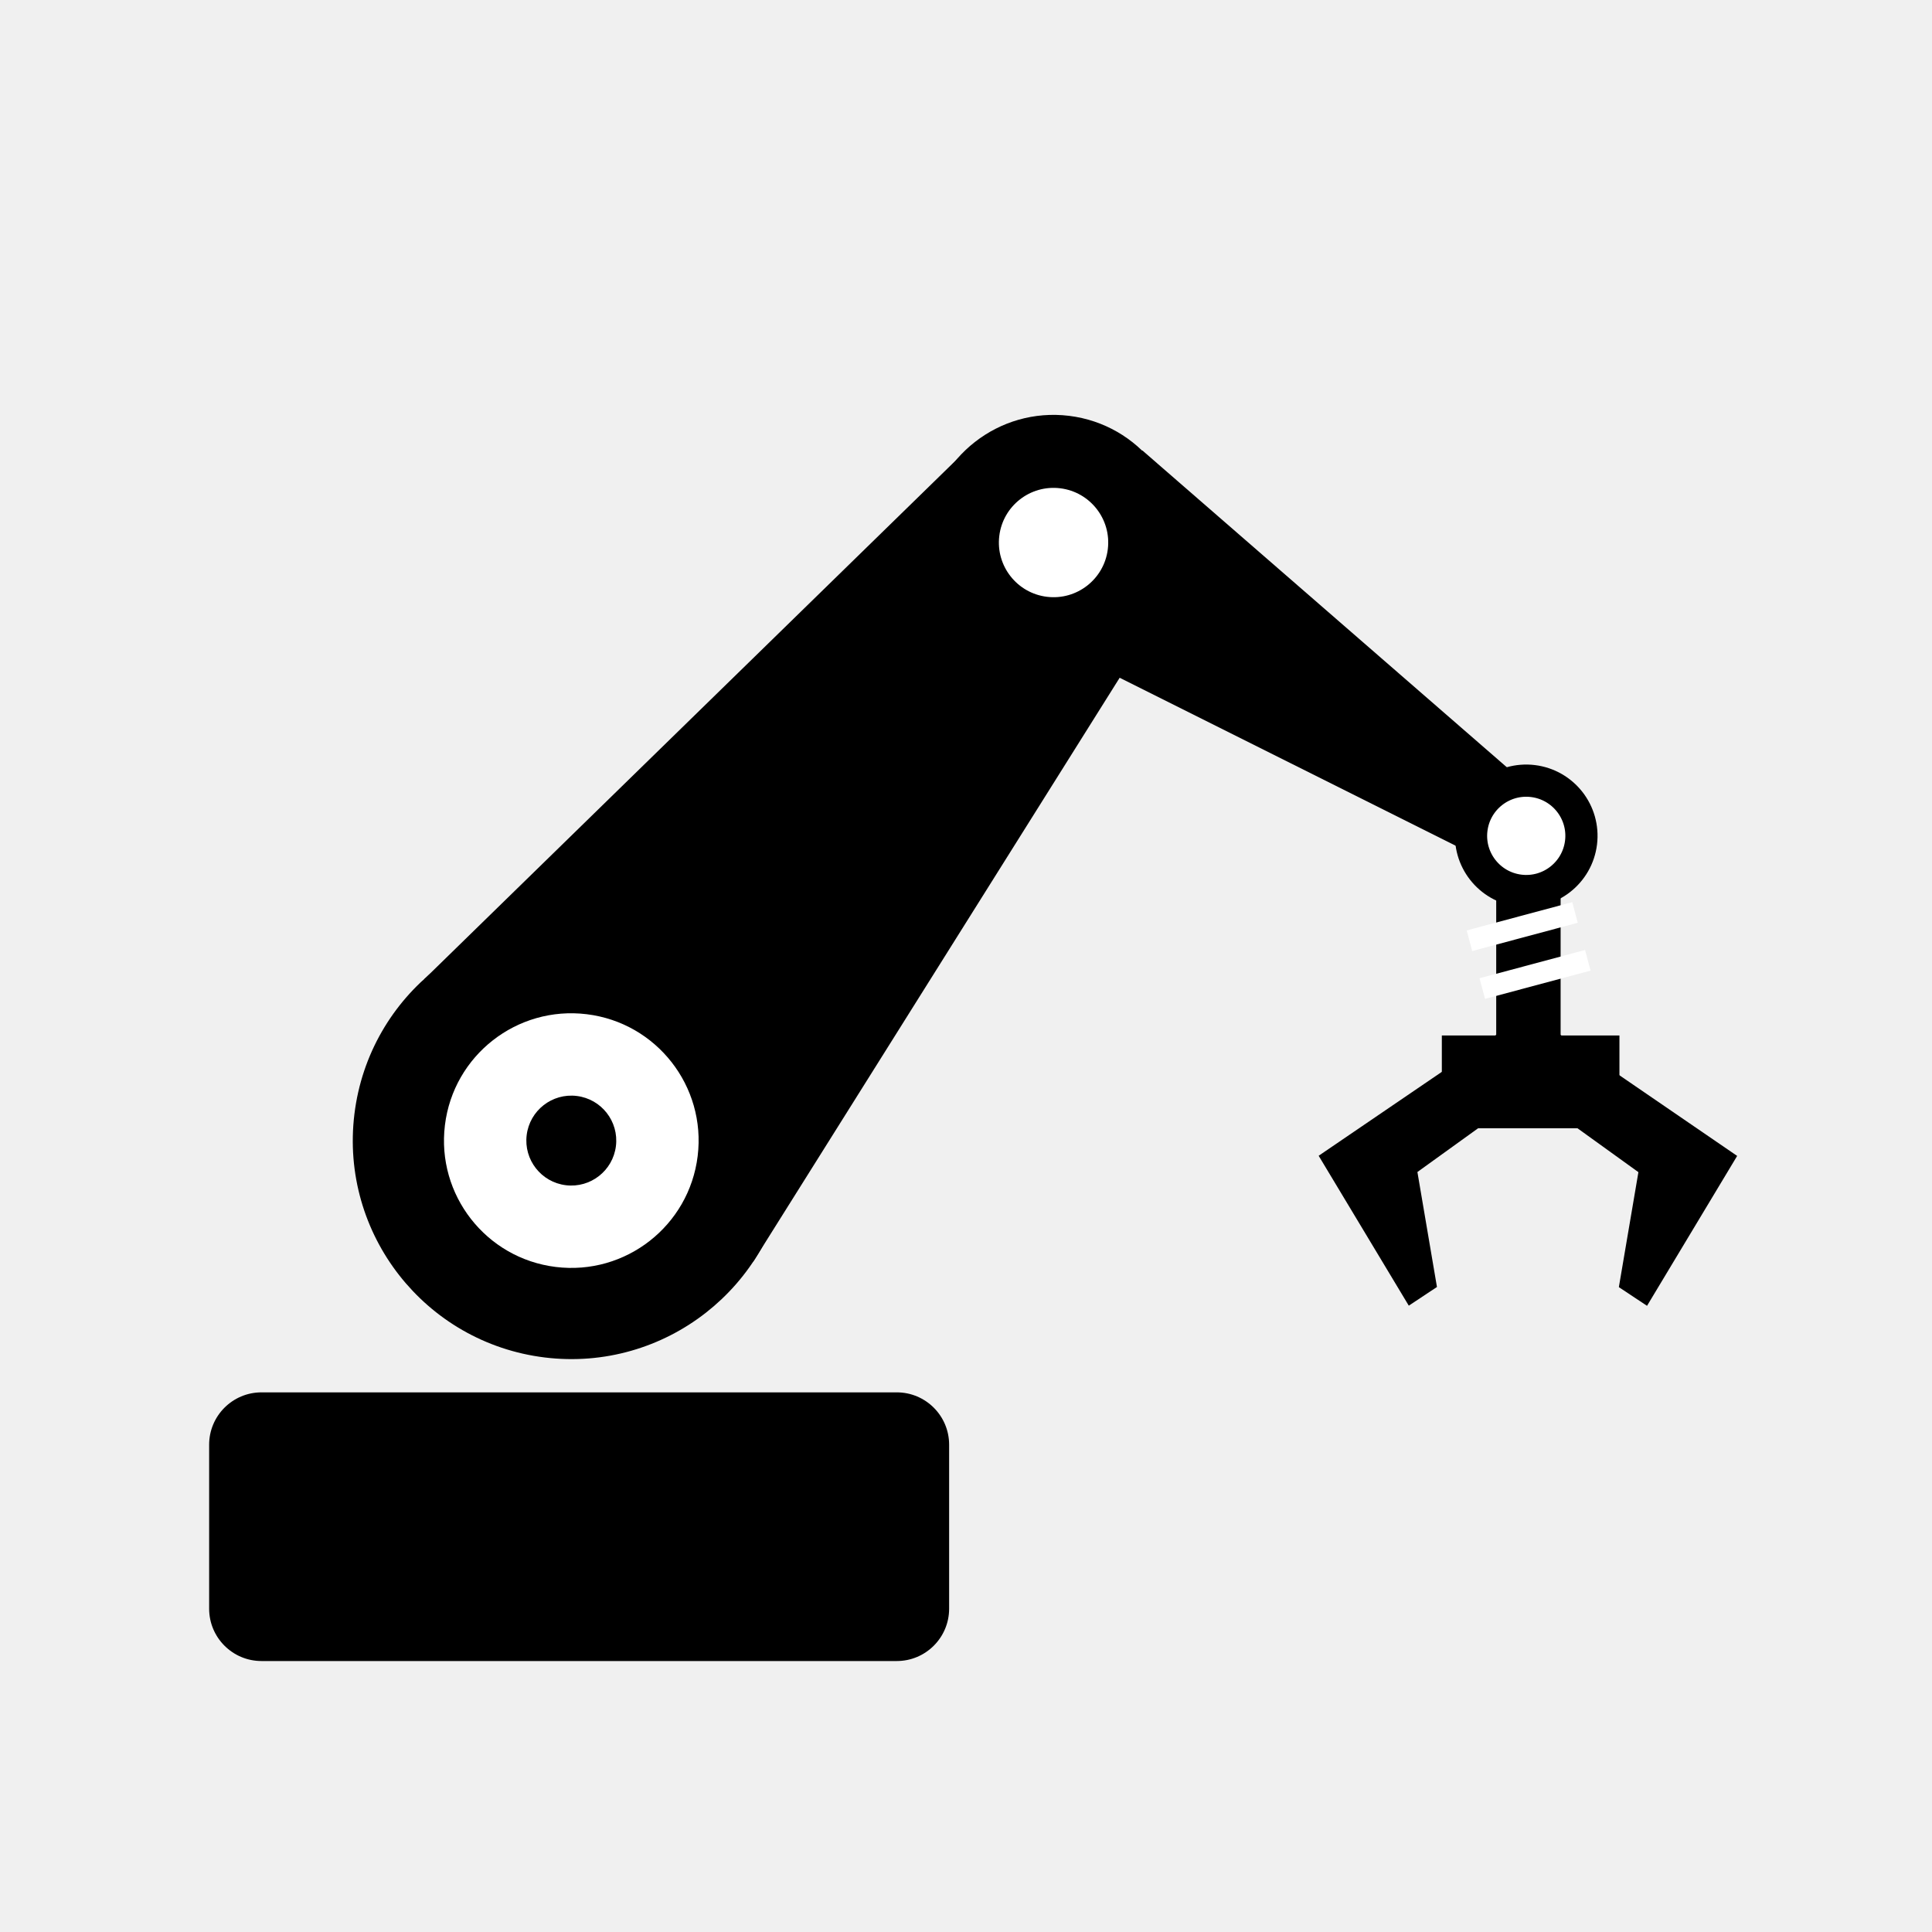
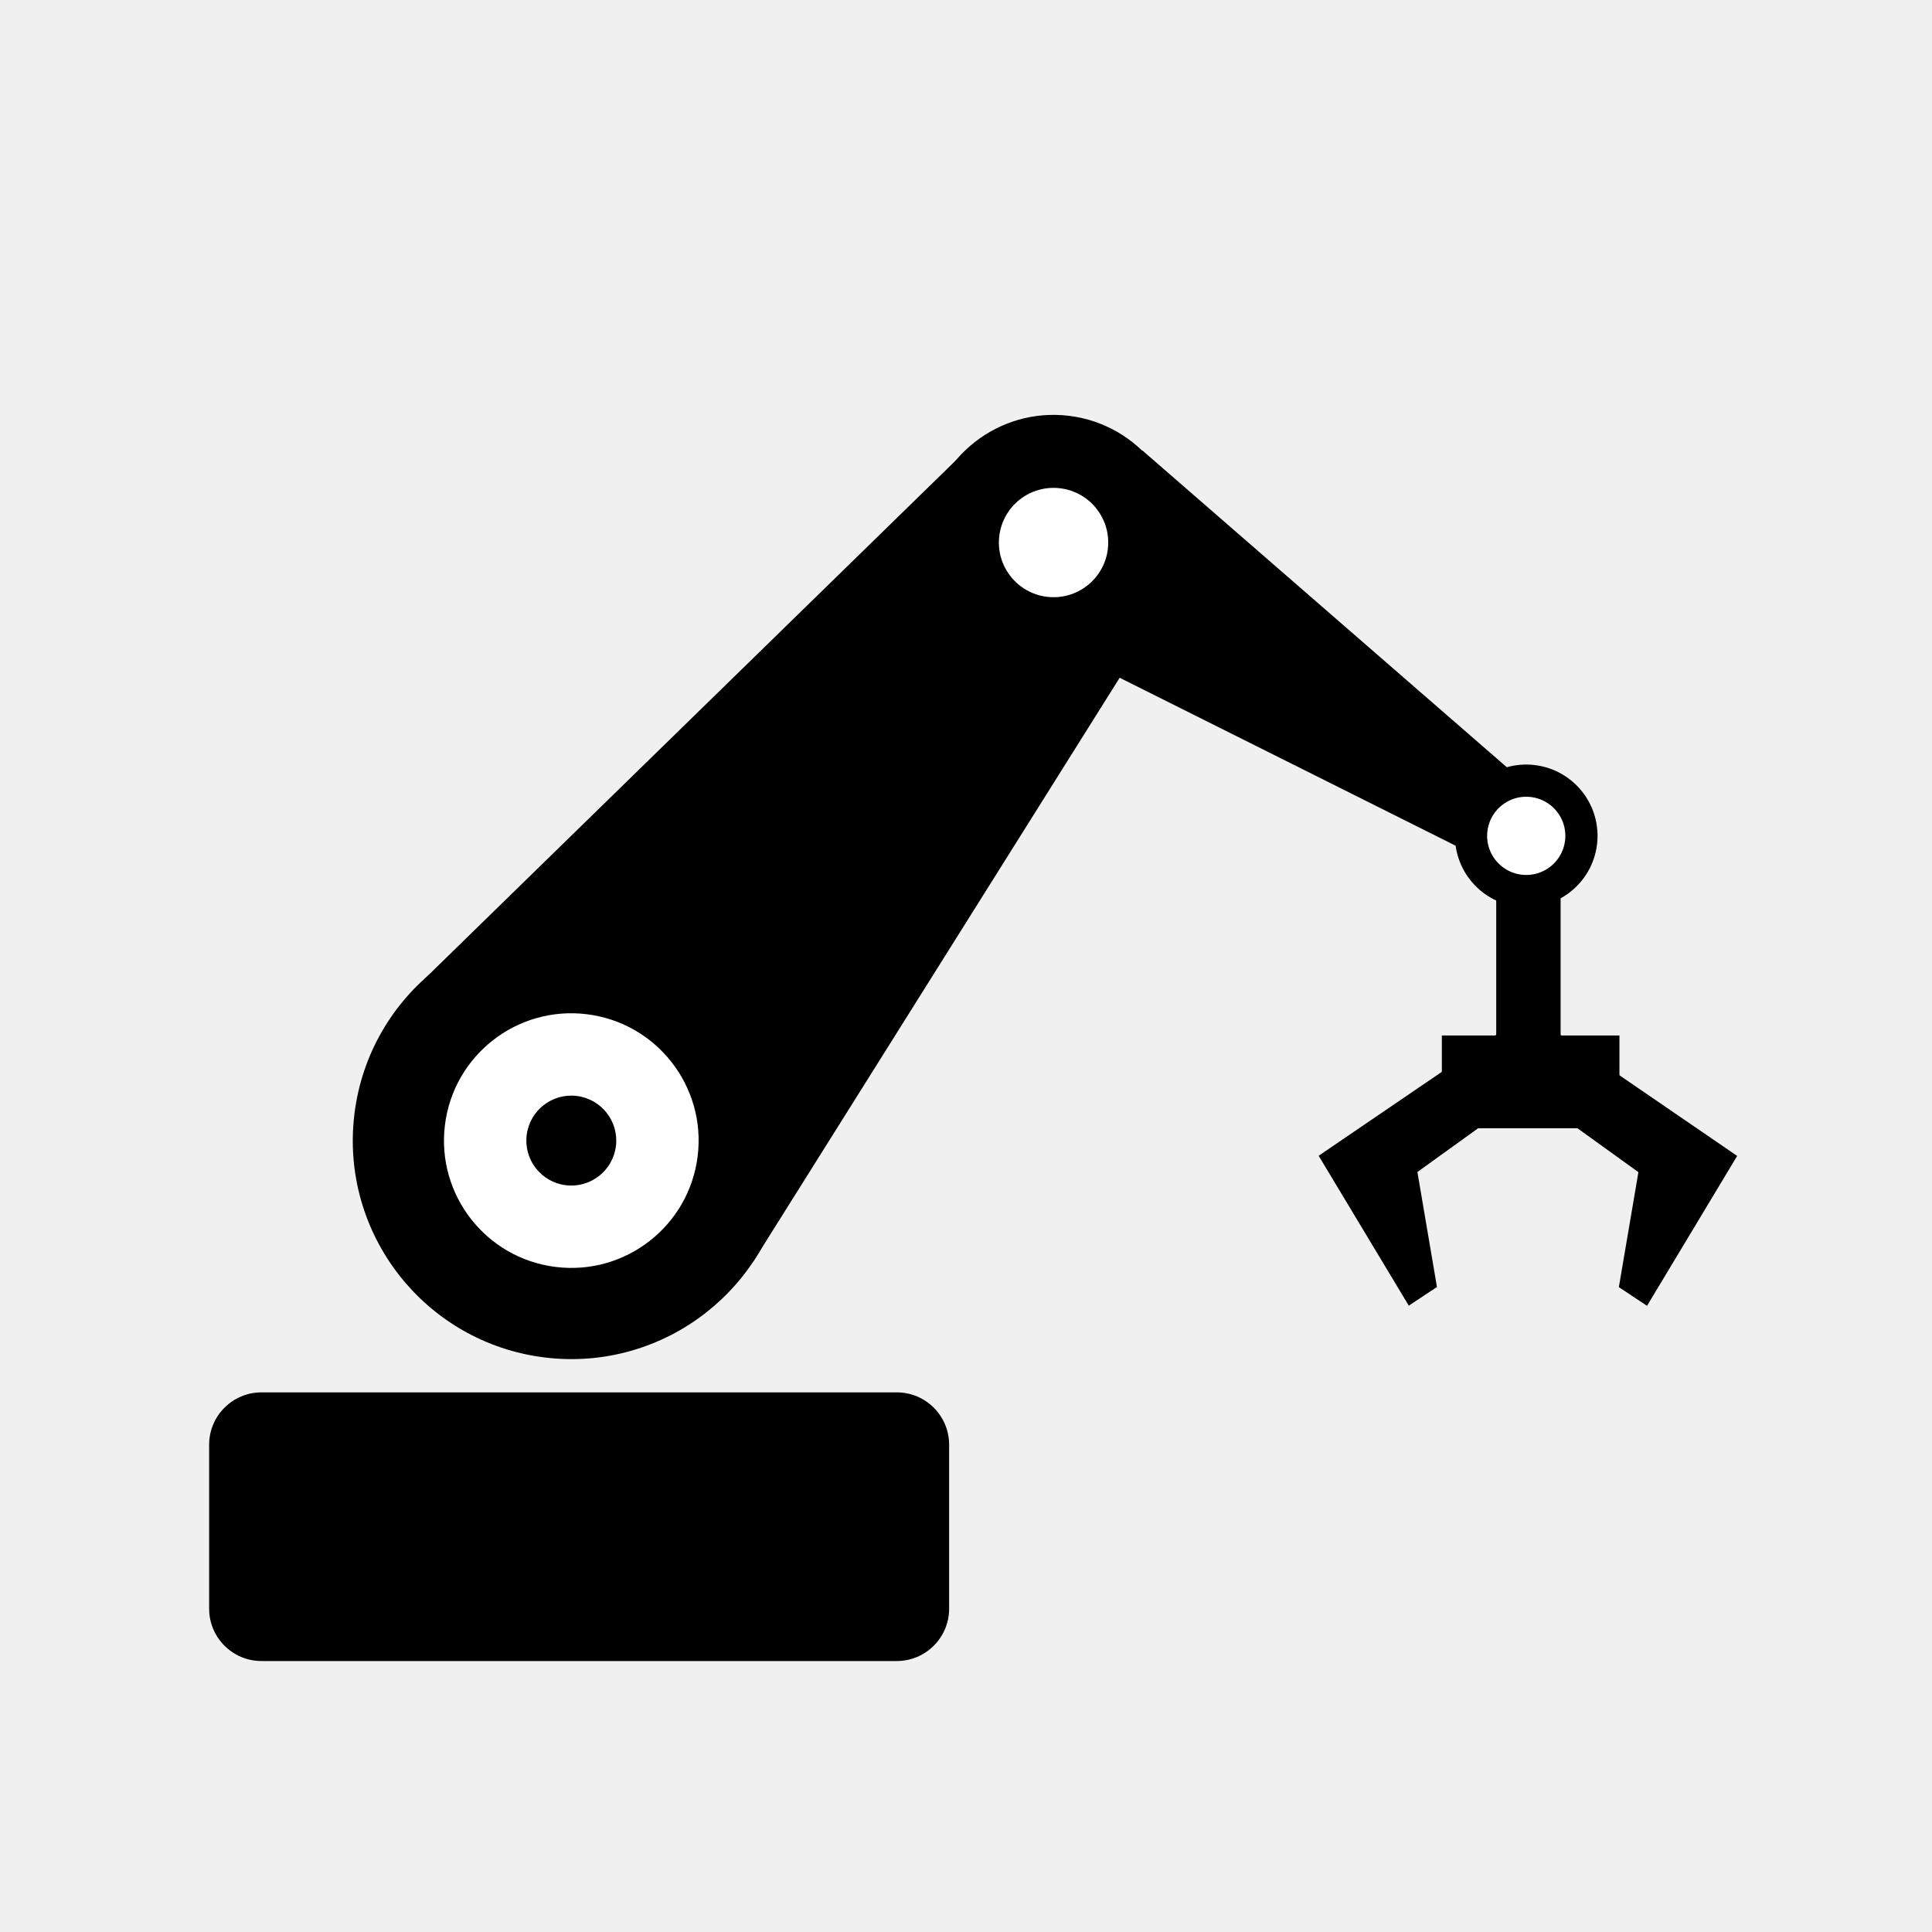
<svg xmlns="http://www.w3.org/2000/svg" width="600" height="600" id="svg2" version="1.1" viewBox="0 0 600 600">
  <defs id="defs4" />
  <g id="layer1" transform="translate(0,-452.3622)">
    <rect style="color:#000000;clip-rule:nonzero;display:inline;overflow:visible;visibility:visible;opacity:1;color-interpolation:sRGB;color-interpolation-filters:linearRGB;fill:#000000;fill-opacity:1;fill-rule:nonzero;stroke:none;stroke-width:20;stroke-linecap:round;stroke-linejoin:miter;stroke-miterlimit:4;stroke-dasharray:none;stroke-dashoffset:0;stroke-opacity:1;marker:none;color-rendering:auto;image-rendering:auto;shape-rendering:auto;text-rendering:auto;enable-background:accumulate" id="rect7288" width="229.81" height="83.439" x="-1517.319" y="885.985" rx="25.456" ry="25.456" />
    <path style="fill:#000000;fill-opacity:1;fill-rule:evenodd;stroke:none;stroke-width:1px;stroke-linecap:butt;stroke-linejoin:miter;stroke-opacity:1" d="m -1189.015,614.319 109.669,126.221 -13.692,20.435 -146.644,-101.073 z" id="path7286" />
    <circle style="color:#000000;clip-rule:nonzero;display:inline;overflow:visible;visibility:visible;opacity:1;color-interpolation:sRGB;color-interpolation-filters:linearRGB;fill:#ffffff;fill-opacity:1;fill-rule:nonzero;stroke:#000000;stroke-width:10;stroke-linecap:round;stroke-linejoin:miter;stroke-miterlimit:4;stroke-dasharray:none;stroke-dashoffset:0;stroke-opacity:1;marker:none;color-rendering:auto;image-rendering:auto;shape-rendering:auto;text-rendering:auto;enable-background:accumulate" id="path6450-6-9" cx="-1093.055" cy="746.132" r="17.143" />
    <path style="fill:#000000;fill-opacity:1;fill-rule:evenodd;stroke:#000000;stroke-width:1px;stroke-linecap:butt;stroke-linejoin:miter;stroke-opacity:1" d="m -1434.902,748.176 193.167,-141.328 43.278,53.747 -147.493,186.022 z" id="path6482" />
    <circle style="color:#000000;clip-rule:nonzero;display:inline;overflow:visible;visibility:visible;opacity:1;color-interpolation:sRGB;color-interpolation-filters:linearRGB;fill:#ffffff;fill-opacity:1;fill-rule:nonzero;stroke:#000000;stroke-width:10;stroke-linecap:round;stroke-linejoin:miter;stroke-miterlimit:4;stroke-dasharray:none;stroke-dashoffset:0;stroke-opacity:1;marker:none;color-rendering:auto;image-rendering:auto;shape-rendering:auto;text-rendering:auto;enable-background:accumulate" id="path6450-6" cx="-1013.431" cy="932.848" r="34.643" transform="matrix(0.9659258,0.258819,-0.258819,0.9659258,0,0)" />
    <circle style="color:#000000;clip-rule:nonzero;display:inline;overflow:visible;visibility:visible;opacity:1;color-interpolation:sRGB;color-interpolation-filters:linearRGB;fill:#ffffff;fill-opacity:1;fill-rule:nonzero;stroke:#000000;stroke-width:10;stroke-linecap:round;stroke-linejoin:miter;stroke-miterlimit:4;stroke-dasharray:none;stroke-dashoffset:0;stroke-opacity:1;marker:none;color-rendering:auto;image-rendering:auto;shape-rendering:auto;text-rendering:auto;enable-background:accumulate" id="path6450" cx="-1139.503" cy="1135.412" r="62.857" transform="matrix(0.9659258,0.258819,-0.258819,0.9659258,0,0)" />
    <path style="fill:none;fill-rule:evenodd;stroke:#000000;stroke-width:10;stroke-linecap:butt;stroke-linejoin:miter;stroke-miterlimit:4;stroke-dasharray:none;stroke-opacity:1" d="m -1092.555,762.346 0,50.5" id="path7292" />
    <rect style="color:#000000;clip-rule:nonzero;display:inline;overflow:visible;visibility:visible;opacity:1;color-interpolation:sRGB;color-interpolation-filters:linearRGB;fill:#000000;fill-opacity:1;fill-rule:nonzero;stroke:none;stroke-width:20;stroke-linecap:round;stroke-linejoin:miter;stroke-miterlimit:4;stroke-dasharray:none;stroke-dashoffset:0;stroke-opacity:1;marker:none;color-rendering:auto;image-rendering:auto;shape-rendering:auto;text-rendering:auto;enable-background:accumulate" id="rect7288-6" width="229.81" height="83.439" x="1590.851" y="885.985" rx="25.456" ry="25.456" />
    <path style="fill:#000000;fill-opacity:1;fill-rule:evenodd;stroke:none;stroke-width:1px;stroke-linecap:butt;stroke-linejoin:miter;stroke-opacity:1" d="m 1851.73,567.362 138.6,93.536 -7.936,23.282 -167.807,-59.675 z" id="path7286-7" />
    <circle style="color:#000000;clip-rule:nonzero;display:inline;overflow:visible;visibility:visible;opacity:1;color-interpolation:sRGB;color-interpolation-filters:linearRGB;fill:#ffffff;fill-opacity:1;fill-rule:nonzero;stroke:#000000;stroke-width:10;stroke-linecap:round;stroke-linejoin:miter;stroke-miterlimit:4;stroke-dasharray:none;stroke-dashoffset:0;stroke-opacity:1;marker:none;color-rendering:auto;image-rendering:auto;shape-rendering:auto;text-rendering:auto;enable-background:accumulate" id="path6450-6-9-0" cx="1984.587" cy="671.648" r="17.143" />
    <path style="fill:#000000;fill-opacity:1;fill-rule:evenodd;stroke:#000000;stroke-width:1px;stroke-linecap:butt;stroke-linejoin:miter;stroke-opacity:1" d="m 1648.866,760.298 150.007,-186.508 55.714,40.714 -94.322,217.857 z" id="path6482-5" />
    <circle style="color:#000000;clip-rule:nonzero;display:inline;overflow:visible;visibility:visible;opacity:1;color-interpolation:sRGB;color-interpolation-filters:linearRGB;fill:#ffffff;fill-opacity:1;fill-rule:nonzero;stroke:#000000;stroke-width:10;stroke-linecap:round;stroke-linejoin:miter;stroke-miterlimit:4;stroke-dasharray:none;stroke-dashoffset:0;stroke-opacity:1;marker:none;color-rendering:auto;image-rendering:auto;shape-rendering:auto;text-rendering:auto;enable-background:accumulate" id="path6450-6-8" cx="1827.801" cy="599.083" r="34.643" />
    <circle style="color:#000000;clip-rule:nonzero;display:inline;overflow:visible;visibility:visible;opacity:1;color-interpolation:sRGB;color-interpolation-filters:linearRGB;fill:#ffffff;fill-opacity:1;fill-rule:nonzero;stroke:#000000;stroke-width:10;stroke-linecap:round;stroke-linejoin:miter;stroke-miterlimit:4;stroke-dasharray:none;stroke-dashoffset:0;stroke-opacity:1;marker:none;color-rendering:auto;image-rendering:auto;shape-rendering:auto;text-rendering:auto;enable-background:accumulate" id="path6450-4" cx="1701.73" cy="801.648" r="62.857" />
    <path style="fill:none;fill-rule:evenodd;stroke:#000000;stroke-width:10;stroke-linecap:butt;stroke-linejoin:miter;stroke-miterlimit:4;stroke-dasharray:none;stroke-opacity:1" d="m 1985.087,687.862 0,50.5" id="path7292-1" />
    <path style="color:#000000;font-style:normal;font-variant:normal;font-weight:normal;font-stretch:normal;font-size:medium;line-height:normal;font-family:sans-serif;text-indent:0;text-align:start;text-decoration:none;text-decoration-line:none;text-decoration-style:solid;text-decoration-color:#000000;letter-spacing:normal;word-spacing:normal;text-transform:none;direction:ltr;block-progression:tb;writing-mode:lr-tb;baseline-shift:baseline;text-anchor:start;white-space:normal;clip-rule:nonzero;display:inline;overflow:visible;visibility:visible;opacity:1;isolation:auto;mix-blend-mode:normal;color-interpolation:sRGB;color-interpolation-filters:linearRGB;solid-color:#000000;solid-opacity:1;fill:#5c3566;fill-opacity:1;fill-rule:evenodd;stroke:none;stroke-width:20;stroke-linecap:butt;stroke-linejoin:miter;stroke-miterlimit:4;stroke-dasharray:none;stroke-dashoffset:0;stroke-opacity:1;color-rendering:auto;image-rendering:auto;shape-rendering:auto;text-rendering:auto;enable-background:accumulate" d="m 1959.53,1287.824 -21.943,29.973 11.262,29.365 8.465,0 0.328,-23.223 12.777,-18.875 28.129,0 12.777,18.875 0.328,23.223 8.465,0 11.262,-29.365 -21.943,-29.973 z" id="path7296-9-1-5" />
    <path style="color:#000000;clip-rule:nonzero;display:inline;overflow:visible;visibility:visible;opacity:1;color-interpolation:sRGB;color-interpolation-filters:linearRGB;fill:#5c3566;fill-opacity:1;fill-rule:nonzero;stroke:none;stroke-width:20;stroke-linecap:round;stroke-linejoin:miter;stroke-miterlimit:4;stroke-dasharray:none;stroke-dashoffset:0;stroke-opacity:1;marker:none;color-rendering:auto;image-rendering:auto;shape-rendering:auto;text-rendering:auto;enable-background:accumulate" d="m 1974.462,1292.185 21.625,0 -5.126,42.875 -11.373,0 z" id="rect7450-5" />
    <path style="color:#000000;clip-rule:nonzero;display:inline;overflow:visible;visibility:visible;opacity:1;color-interpolation:sRGB;color-interpolation-filters:linearRGB;fill:#5c3566;fill-opacity:1;fill-rule:nonzero;stroke:none;stroke-width:20;stroke-linecap:round;stroke-linejoin:miter;stroke-miterlimit:4;stroke-dasharray:none;stroke-dashoffset:0;stroke-opacity:1;marker:none;color-rendering:auto;image-rendering:auto;shape-rendering:auto;text-rendering:auto;enable-background:accumulate" d="m -1092.582,816.766 a 47,47 0 0 0 -47,47 47,47 0 0 0 0.842,8.637 l 92.275,0 a 47,47 0 0 0 0.883,-8.637 47,47 0 0 0 -47,-47 z" id="path7492" />
    <rect style="color:#000000;clip-rule:nonzero;display:inline;overflow:visible;visibility:visible;opacity:1;color-interpolation:sRGB;color-interpolation-filters:linearRGB;fill:#000000;fill-opacity:1;fill-rule:nonzero;stroke:none;stroke-width:20;stroke-linecap:round;stroke-linejoin:miter;stroke-miterlimit:4;stroke-dasharray:none;stroke-dashoffset:0;stroke-opacity:1;marker:none;color-rendering:auto;image-rendering:auto;shape-rendering:auto;text-rendering:auto;enable-background:accumulate" id="rect7288-6-2" width="229.81" height="83.439" x="-895.05" y="861.943" rx="25.456" ry="25.456" />
    <path style="fill:#000000;fill-opacity:1;fill-rule:evenodd;stroke:none;stroke-width:1px;stroke-linecap:butt;stroke-linejoin:miter;stroke-opacity:1" d="m -605.202,572.275 126.198,109.695 -10.708,22.145 -159.305,-79.637 z" id="path7286-7-7" />
    <circle style="color:#000000;clip-rule:nonzero;display:inline;overflow:visible;visibility:visible;opacity:1;color-interpolation:sRGB;color-interpolation-filters:linearRGB;fill:#ffffff;fill-opacity:1;fill-rule:nonzero;stroke:#000000;stroke-width:10;stroke-linecap:round;stroke-linejoin:miter;stroke-miterlimit:4;stroke-dasharray:none;stroke-dashoffset:0;stroke-opacity:1;marker:none;color-rendering:auto;image-rendering:auto;shape-rendering:auto;text-rendering:auto;enable-background:accumulate" id="path6450-6-9-0-6" cx="-398.267" cy="745.906" r="17.143" transform="matrix(0.9925795,0.1215973,-0.1215973,0.9925795,0,0)" />
    <path style="fill:none;fill-opacity:1;fill-rule:evenodd;stroke:#000000;stroke-width:10;stroke-linecap:butt;stroke-linejoin:miter;stroke-miterlimit:4;stroke-dasharray:none;stroke-opacity:1" d="m -829.022,744.612 170.573,-166.883 46.85,37.687 -114.613,198.271 z" id="path6482-5-2" />
    <circle style="color:#000000;clip-rule:nonzero;display:inline;overflow:visible;visibility:visible;opacity:1;color-interpolation:sRGB;color-interpolation-filters:linearRGB;fill:#ffffff;fill-opacity:1;fill-rule:nonzero;stroke:#000000;stroke-width:10;stroke-linecap:round;stroke-linejoin:miter;stroke-miterlimit:4;stroke-dasharray:none;stroke-dashoffset:0;stroke-opacity:1;marker:none;color-rendering:auto;image-rendering:auto;shape-rendering:auto;text-rendering:auto;enable-background:accumulate" id="path6450-6-8-3" cx="-555.053" cy="673.341" r="34.643" transform="matrix(0.9925795,0.1215973,-0.1215973,0.9925795,0,0)" />
    <circle style="color:#000000;clip-rule:nonzero;display:inline;overflow:visible;visibility:visible;opacity:1;color-interpolation:sRGB;color-interpolation-filters:linearRGB;fill:#ffffff;fill-opacity:1;fill-rule:nonzero;stroke:#000000;stroke-width:10;stroke-linecap:round;stroke-linejoin:miter;stroke-miterlimit:4;stroke-dasharray:none;stroke-dashoffset:0;stroke-opacity:1;marker:none;color-rendering:auto;image-rendering:auto;shape-rendering:auto;text-rendering:auto;enable-background:accumulate" id="path6450-4-9" cx="-681.124" cy="875.905" r="62.857" transform="matrix(0.9925795,0.1215973,-0.1215973,0.9925795,0,0)" />
    <path style="fill:none;fill-rule:evenodd;stroke:#000000;stroke-width:10;stroke-linecap:butt;stroke-linejoin:miter;stroke-miterlimit:4;stroke-dasharray:none;stroke-opacity:1" d="m -485.337,704.63 1e-5,50.5" id="path7292-9" />
    <circle style="color:#000000;clip-rule:nonzero;display:inline;overflow:visible;visibility:visible;opacity:1;color-interpolation:sRGB;color-interpolation-filters:linearRGB;fill:#000000;fill-opacity:1;fill-rule:nonzero;stroke:none;stroke-width:10;stroke-linecap:round;stroke-linejoin:miter;stroke-miterlimit:4;stroke-dasharray:none;stroke-dashoffset:0;stroke-opacity:1;marker:none;color-rendering:auto;image-rendering:auto;shape-rendering:auto;text-rendering:auto;enable-background:accumulate" id="path6450-4-9-9-1" cx="-386.081" cy="839.761" r="40.23" transform="matrix(0.9925795,0.1215973,-0.1215973,0.9925795,0,0)" />
    <circle style="color:#000000;clip-rule:nonzero;display:inline;overflow:visible;visibility:visible;opacity:1;color-interpolation:sRGB;color-interpolation-filters:linearRGB;fill:#ffffff;fill-opacity:1;fill-rule:nonzero;stroke:none;stroke-width:10;stroke-linecap:round;stroke-linejoin:miter;stroke-miterlimit:4;stroke-dasharray:none;stroke-dashoffset:0;stroke-opacity:1;marker:none;color-rendering:auto;image-rendering:auto;shape-rendering:auto;text-rendering:auto;enable-background:accumulate" id="path6450-4-9-9-1-0" cx="-383.204" cy="855.024" r="29.73" transform="matrix(0.9925795,0.1215973,-0.1215973,0.9925795,0,0)" />
    <rect style="color:#000000;clip-rule:nonzero;display:inline;overflow:visible;visibility:visible;opacity:1;color-interpolation:sRGB;color-interpolation-filters:linearRGB;fill:#000000;fill-opacity:1;fill-rule:nonzero;stroke:none;stroke-width:20;stroke-linecap:round;stroke-linejoin:miter;stroke-miterlimit:4;stroke-dasharray:none;stroke-dashoffset:0;stroke-opacity:1;marker:none;color-rendering:auto;image-rendering:auto;shape-rendering:auto;text-rendering:auto;enable-background:accumulate" id="rect7288-6-2-6" width="229.81" height="83.439" x="64.95" y="884.772" rx="16.263" ry="16.263" />
    <path style="fill:#000000;fill-opacity:1;fill-rule:evenodd;stroke:none;stroke-width:1px;stroke-linecap:butt;stroke-linejoin:miter;stroke-opacity:1" d="M 354.798,592.275 480.996,701.97 470.288,724.115 310.982,644.478 Z" id="path7286-7-7-2" />
    <circle style="color:#000000;clip-rule:nonzero;display:inline;overflow:visible;visibility:visible;opacity:1;color-interpolation:sRGB;color-interpolation-filters:linearRGB;fill:#ffffff;fill-opacity:1;fill-rule:nonzero;stroke:#000000;stroke-width:10;stroke-linecap:round;stroke-linejoin:miter;stroke-miterlimit:4;stroke-dasharray:none;stroke-dashoffset:0;stroke-opacity:1;marker:none;color-rendering:auto;image-rendering:auto;shape-rendering:auto;text-rendering:auto;enable-background:accumulate" id="path6450-6-9-0-6-4" cx="557.041" cy="649.024" r="17.143" transform="matrix(0.9925795,0.1215973,-0.1215973,0.9925795,0,0)" />
    <path style="fill:#000000;fill-opacity:1;fill-rule:evenodd;stroke:none;stroke-width:1px;stroke-linecap:butt;stroke-linejoin:miter;stroke-opacity:1" d="M 131.791,756.425 301.176,591.104 360.652,642.244 233.914,844.187 Z" id="path6482-5-2-6" />
    <circle style="color:#000000;clip-rule:nonzero;display:inline;overflow:visible;visibility:visible;opacity:1;color-interpolation:sRGB;color-interpolation-filters:linearRGB;fill:#000000;fill-opacity:1;fill-rule:nonzero;stroke:#000000;stroke-width:10;stroke-linecap:round;stroke-linejoin:miter;stroke-miterlimit:4;stroke-dasharray:none;stroke-dashoffset:0;stroke-opacity:1;marker:none;color-rendering:auto;image-rendering:auto;shape-rendering:auto;text-rendering:auto;enable-background:accumulate" id="path6450-6-8-3-2" cx="400.256" cy="576.459" r="34.643" transform="matrix(0.9925795,0.1215973,-0.1215973,0.9925795,0,0)" />
    <circle style="color:#000000;clip-rule:nonzero;display:inline;overflow:visible;visibility:visible;opacity:1;color-interpolation:sRGB;color-interpolation-filters:linearRGB;fill:#000000;fill-opacity:1;fill-rule:nonzero;stroke:#000000;stroke-width:10;stroke-linecap:round;stroke-linejoin:miter;stroke-miterlimit:4;stroke-dasharray:none;stroke-dashoffset:0;stroke-opacity:1;marker:none;color-rendering:auto;image-rendering:auto;shape-rendering:auto;text-rendering:auto;enable-background:accumulate" id="path6450-4-9-5" cx="274.184" cy="779.024" r="62.857" transform="matrix(0.9925795,0.1215973,-0.1215973,0.9925795,0,0)" />
    <path style="fill:none;fill-rule:evenodd;stroke:#000000;stroke-width:20;stroke-linecap:butt;stroke-linejoin:miter;stroke-miterlimit:4;stroke-dasharray:none;stroke-opacity:1" d="m 474.663,724.63 1e-5,50.5" id="path7292-9-9" />
    <circle style="color:#000000;clip-rule:nonzero;display:inline;overflow:visible;visibility:visible;opacity:1;color-interpolation:sRGB;color-interpolation-filters:linearRGB;fill:#ffffff;fill-opacity:1;fill-rule:nonzero;stroke:#000000;stroke-width:10;stroke-linecap:round;stroke-linejoin:miter;stroke-miterlimit:4;stroke-dasharray:none;stroke-dashoffset:0;stroke-opacity:1;marker:none;color-rendering:auto;image-rendering:auto;shape-rendering:auto;text-rendering:auto;enable-background:accumulate" id="path6450-6-8-3-2-9" cx="400.256" cy="576.459" r="21.976" transform="matrix(0.9925795,0.1215973,-0.1215973,0.9925795,0,0)" />
    <circle style="color:#000000;clip-rule:nonzero;display:inline;overflow:visible;visibility:visible;opacity:1;color-interpolation:sRGB;color-interpolation-filters:linearRGB;fill:#ffffff;fill-opacity:1;fill-rule:nonzero;stroke:#000000;stroke-width:10;stroke-linecap:round;stroke-linejoin:miter;stroke-miterlimit:4;stroke-dasharray:none;stroke-dashoffset:0;stroke-opacity:1;marker:none;color-rendering:auto;image-rendering:auto;shape-rendering:auto;text-rendering:auto;enable-background:accumulate" id="path6450-4-9-5-4" cx="274.184" cy="779.024" r="44.539" transform="matrix(0.9925795,0.1215973,-0.1215973,0.9925795,0,0)" />
    <circle style="color:#000000;clip-rule:nonzero;display:inline;overflow:visible;visibility:visible;opacity:1;color-interpolation:sRGB;color-interpolation-filters:linearRGB;fill:#000000;fill-opacity:1;fill-rule:nonzero;stroke:none;stroke-width:10;stroke-linecap:round;stroke-linejoin:miter;stroke-miterlimit:4;stroke-dasharray:none;stroke-dashoffset:0;stroke-opacity:1;marker:none;color-rendering:auto;image-rendering:auto;shape-rendering:auto;text-rendering:auto;enable-background:accumulate" id="path6450-4-9-5-4-5" cx="274.184" cy="779.024" r="13.962" transform="matrix(0.9925795,0.1215973,-0.1215973,0.9925795,0,0)" />
    <path style="color:#000000;font-style:normal;font-variant:normal;font-weight:normal;font-stretch:normal;font-size:medium;line-height:normal;font-family:sans-serif;text-indent:0;text-align:start;text-decoration:none;text-decoration-line:none;text-decoration-style:solid;text-decoration-color:#000000;letter-spacing:normal;word-spacing:normal;text-transform:none;direction:ltr;block-progression:tb;writing-mode:lr-tb;baseline-shift:baseline;text-anchor:start;white-space:normal;clip-rule:nonzero;display:inline;overflow:visible;visibility:visible;opacity:1;isolation:auto;mix-blend-mode:normal;color-interpolation:sRGB;color-interpolation-filters:linearRGB;solid-color:#000000;solid-opacity:1;fill:#000000;fill-opacity:1;fill-rule:evenodd;stroke:none;stroke-width:15;stroke-linecap:butt;stroke-linejoin:miter;stroke-miterlimit:4;stroke-dasharray:none;stroke-dashoffset:0;stroke-opacity:1;color-rendering:auto;image-rendering:auto;shape-rendering:auto;text-rendering:auto;enable-background:accumulate" d="m 468.418,771.178 -58.897,40.116 27.991,46.554 8.748,-5.802 -6.071,-35.707 34.283,-24.703 34.35,24.751 -6.071,35.707 8.748,5.802 27.991,-46.555 -58.549,-40.109 z" id="path7303" />
-     <rect style="color:#000000;clip-rule:nonzero;display:inline;overflow:visible;visibility:visible;opacity:1;color-interpolation:sRGB;color-interpolation-filters:linearRGB;fill:#ffffff;fill-opacity:1;fill-rule:nonzero;stroke:none;stroke-width:20;stroke-linecap:round;stroke-linejoin:miter;stroke-miterlimit:4;stroke-dasharray:none;stroke-dashoffset:0;stroke-opacity:1;marker:none;color-rendering:auto;image-rendering:auto;shape-rendering:auto;text-rendering:auto;enable-background:accumulate" id="rect7392" width="33.941" height="6.629" x="248.106" y="833.948" rx="0" ry="0" transform="matrix(0.9659258,-0.258819,0.258819,0.9659258,0,0)" />
-     <rect style="color:#000000;clip-rule:nonzero;display:inline;overflow:visible;visibility:visible;opacity:1;color-interpolation:sRGB;color-interpolation-filters:linearRGB;fill:#ffffff;fill-opacity:1;fill-rule:nonzero;stroke:none;stroke-width:20;stroke-linecap:round;stroke-linejoin:miter;stroke-miterlimit:4;stroke-dasharray:none;stroke-dashoffset:0;stroke-opacity:1;marker:none;color-rendering:auto;image-rendering:auto;shape-rendering:auto;text-rendering:auto;enable-background:accumulate" id="rect7392-8" width="33.941" height="6.629" x="248.106" y="849.328" rx="0" ry="0" transform="matrix(0.9659258,-0.258819,0.258819,0.9659258,0,0)" />
    <rect style="color:#000000;clip-rule:nonzero;display:inline;overflow:visible;visibility:visible;opacity:1;color-interpolation:sRGB;color-interpolation-filters:linearRGB;fill:#000000;fill-opacity:1;fill-rule:nonzero;stroke:none;stroke-width:20;stroke-linecap:round;stroke-linejoin:miter;stroke-miterlimit:4;stroke-dasharray:none;stroke-dashoffset:0;stroke-opacity:1;marker:none;color-rendering:auto;image-rendering:auto;shape-rendering:auto;text-rendering:auto;enable-background:accumulate" id="rect7409" width="55.154" height="28.815" x="447.775" y="773.939" />
  </g>
</svg>
